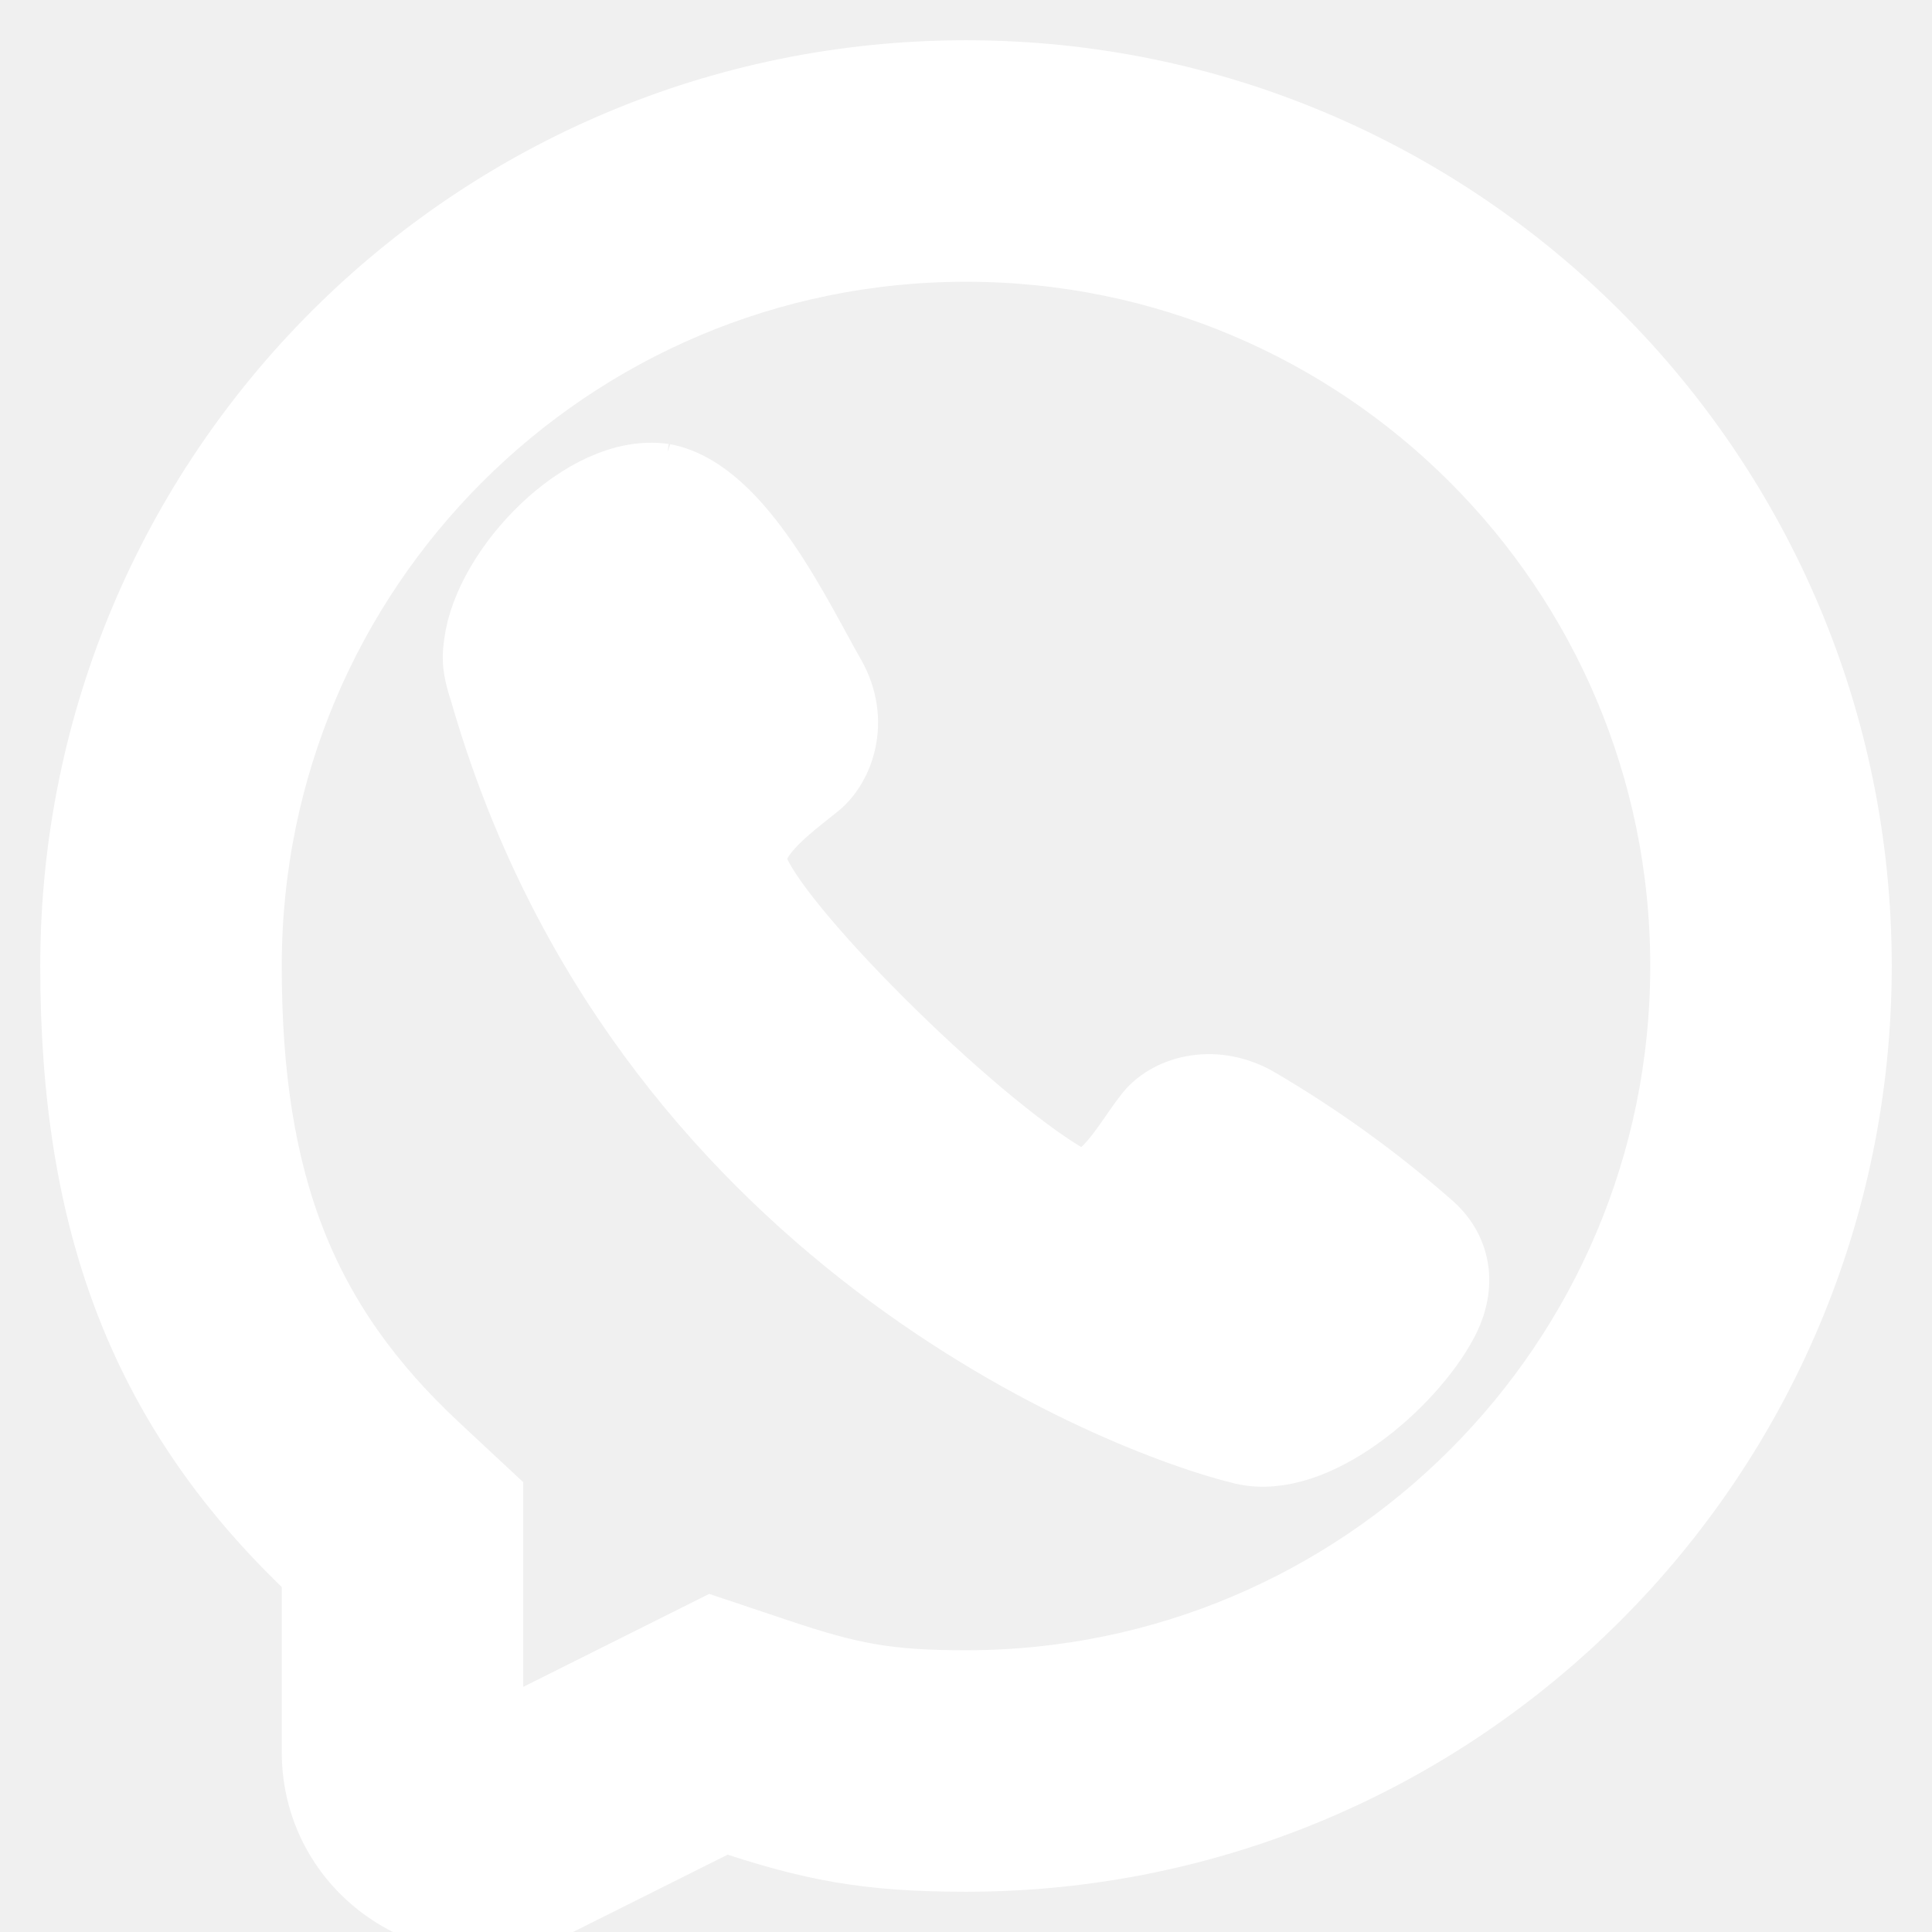
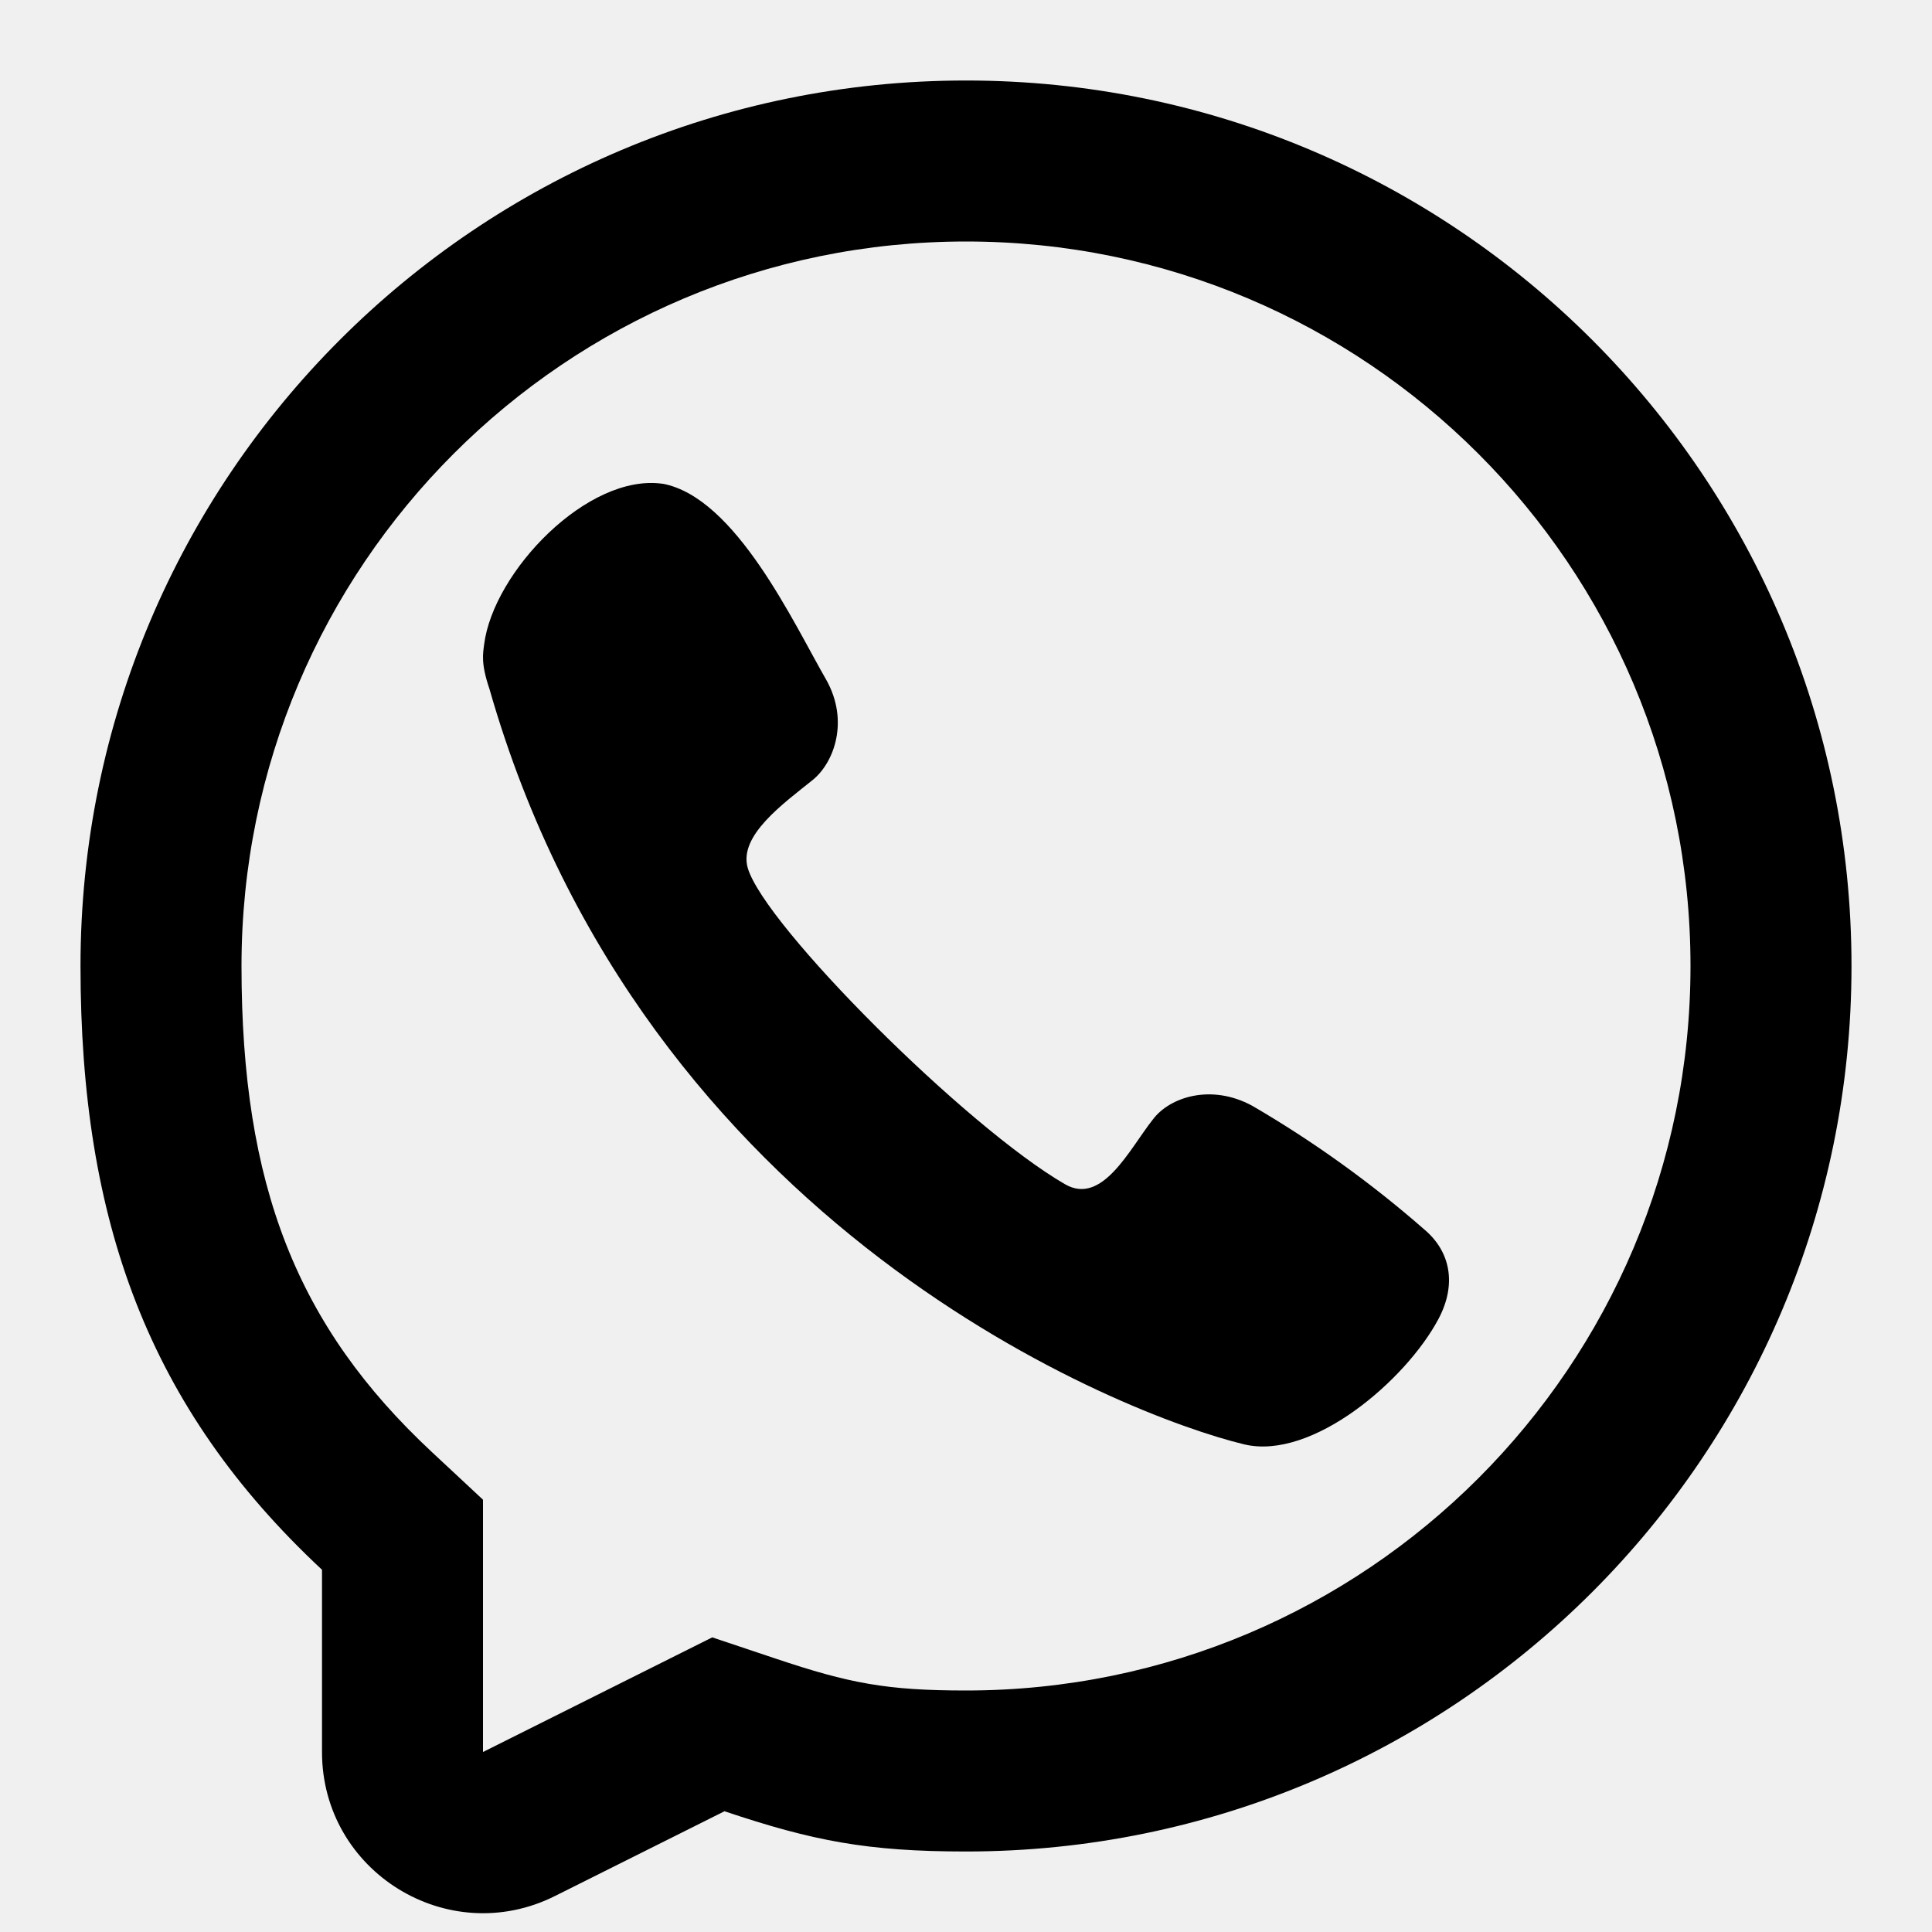
- <svg xmlns="http://www.w3.org/2000/svg" width="800px" height="800px" viewBox="0 0 24 24" fill="none" stroke="#ffffff">
-   <g id="SVGRepo_bgCarrier" stroke-width="0" />
-   <g id="SVGRepo_tracerCarrier" stroke-linecap="round" stroke-linejoin="round" />
-   <g id="SVGRepo_iconCarrier">
-     <path d="M6.014 8.006C6.128 7.102 7.303 5.874 8.235 6.01L8.233 6.009C9.141 6.181 9.859 7.743 10.264 8.445C10.55 8.954 10.364 9.47 10.097 9.688C9.736 9.979 9.171 10.38 9.289 10.783C9.5 11.5 12 14 13.23 14.711C13.695 14.98 14.033 14.27 14.321 13.907C14.53 13.627 15.047 13.46 15.555 13.736C16.314 14.178 17.029 14.692 17.69 15.27C18.02 15.546 18.098 15.954 17.869 16.385C17.466 17.144 16.3 18.146 15.454 17.942C13.976 17.587 8 15.27 6.08 8.558C5.972 8.24 6 8.12 6.014 8.006Z" fill="#ffffff" />
-     <path fill-rule="evenodd" clip-rule="evenodd" d="M12 23C10.776 23 10.099 22.869 9 22.5L6.894 23.553C5.565 24.218 4 23.251 4 21.764V19.5C1.847 17.492 1 15.177 1 12C1 5.925 5.925 1 12 1C18.075 1 23 5.925 23 12C23 18.075 18.075 23 12 23ZM6 18.63L5.364 18.037C3.691 16.477 3 14.733 3 12C3 7.029 7.029 3 12 3C16.971 3 21 7.029 21 12C21 16.971 16.971 21 12 21C11.014 21 10.552 20.911 9.636 20.604L8.848 20.34L6 21.764V18.63Z" fill="#ffffff" />
-   </g>
+ <svg xmlns="http://www.w3.org/2000/svg" width="800px" height="800px" viewBox="0 0 24 24" fill=" ">
+   <path d="M6.014 8.006C6.128 7.102 7.303 5.874 8.235 6.01L8.233 6.009C9.141 6.181 9.859 7.743 10.264 8.445C10.55 8.954 10.364 9.47 10.097 9.688C9.736 9.979 9.171 10.38 9.289 10.783C9.5 11.5 12 14 13.23 14.711C13.695 14.98 14.033 14.27 14.321 13.907C14.53 13.627 15.047 13.46 15.555 13.736C16.314 14.178 17.029 14.692 17.69 15.27C18.02 15.546 18.098 15.954 17.869 16.385C17.466 17.144 16.3 18.146 15.454 17.942C13.976 17.587 8 15.27 6.08 8.558C5.972 8.24 6 8.12 6.014 8.006Z" fill="" />
+   <path fill-rule="evenodd" clip-rule="evenodd" d="M12 23C10.776 23 10.099 22.869 9 22.5L6.894 23.553C5.565 24.218 4 23.251 4 21.764V19.5C1.847 17.492 1 15.177 1 12C1 5.925 5.925 1 12 1C18.075 1 23 5.925 23 12C23 18.075 18.075 23 12 23ZM6 18.63L5.364 18.037C3.691 16.477 3 14.733 3 12C3 7.029 7.029 3 12 3C16.971 3 21 7.029 21 12C21 16.971 16.971 21 12 21C11.014 21 10.552 20.911 9.636 20.604L8.848 20.34L6 21.764V18.63Z" fill="" />
</svg>
